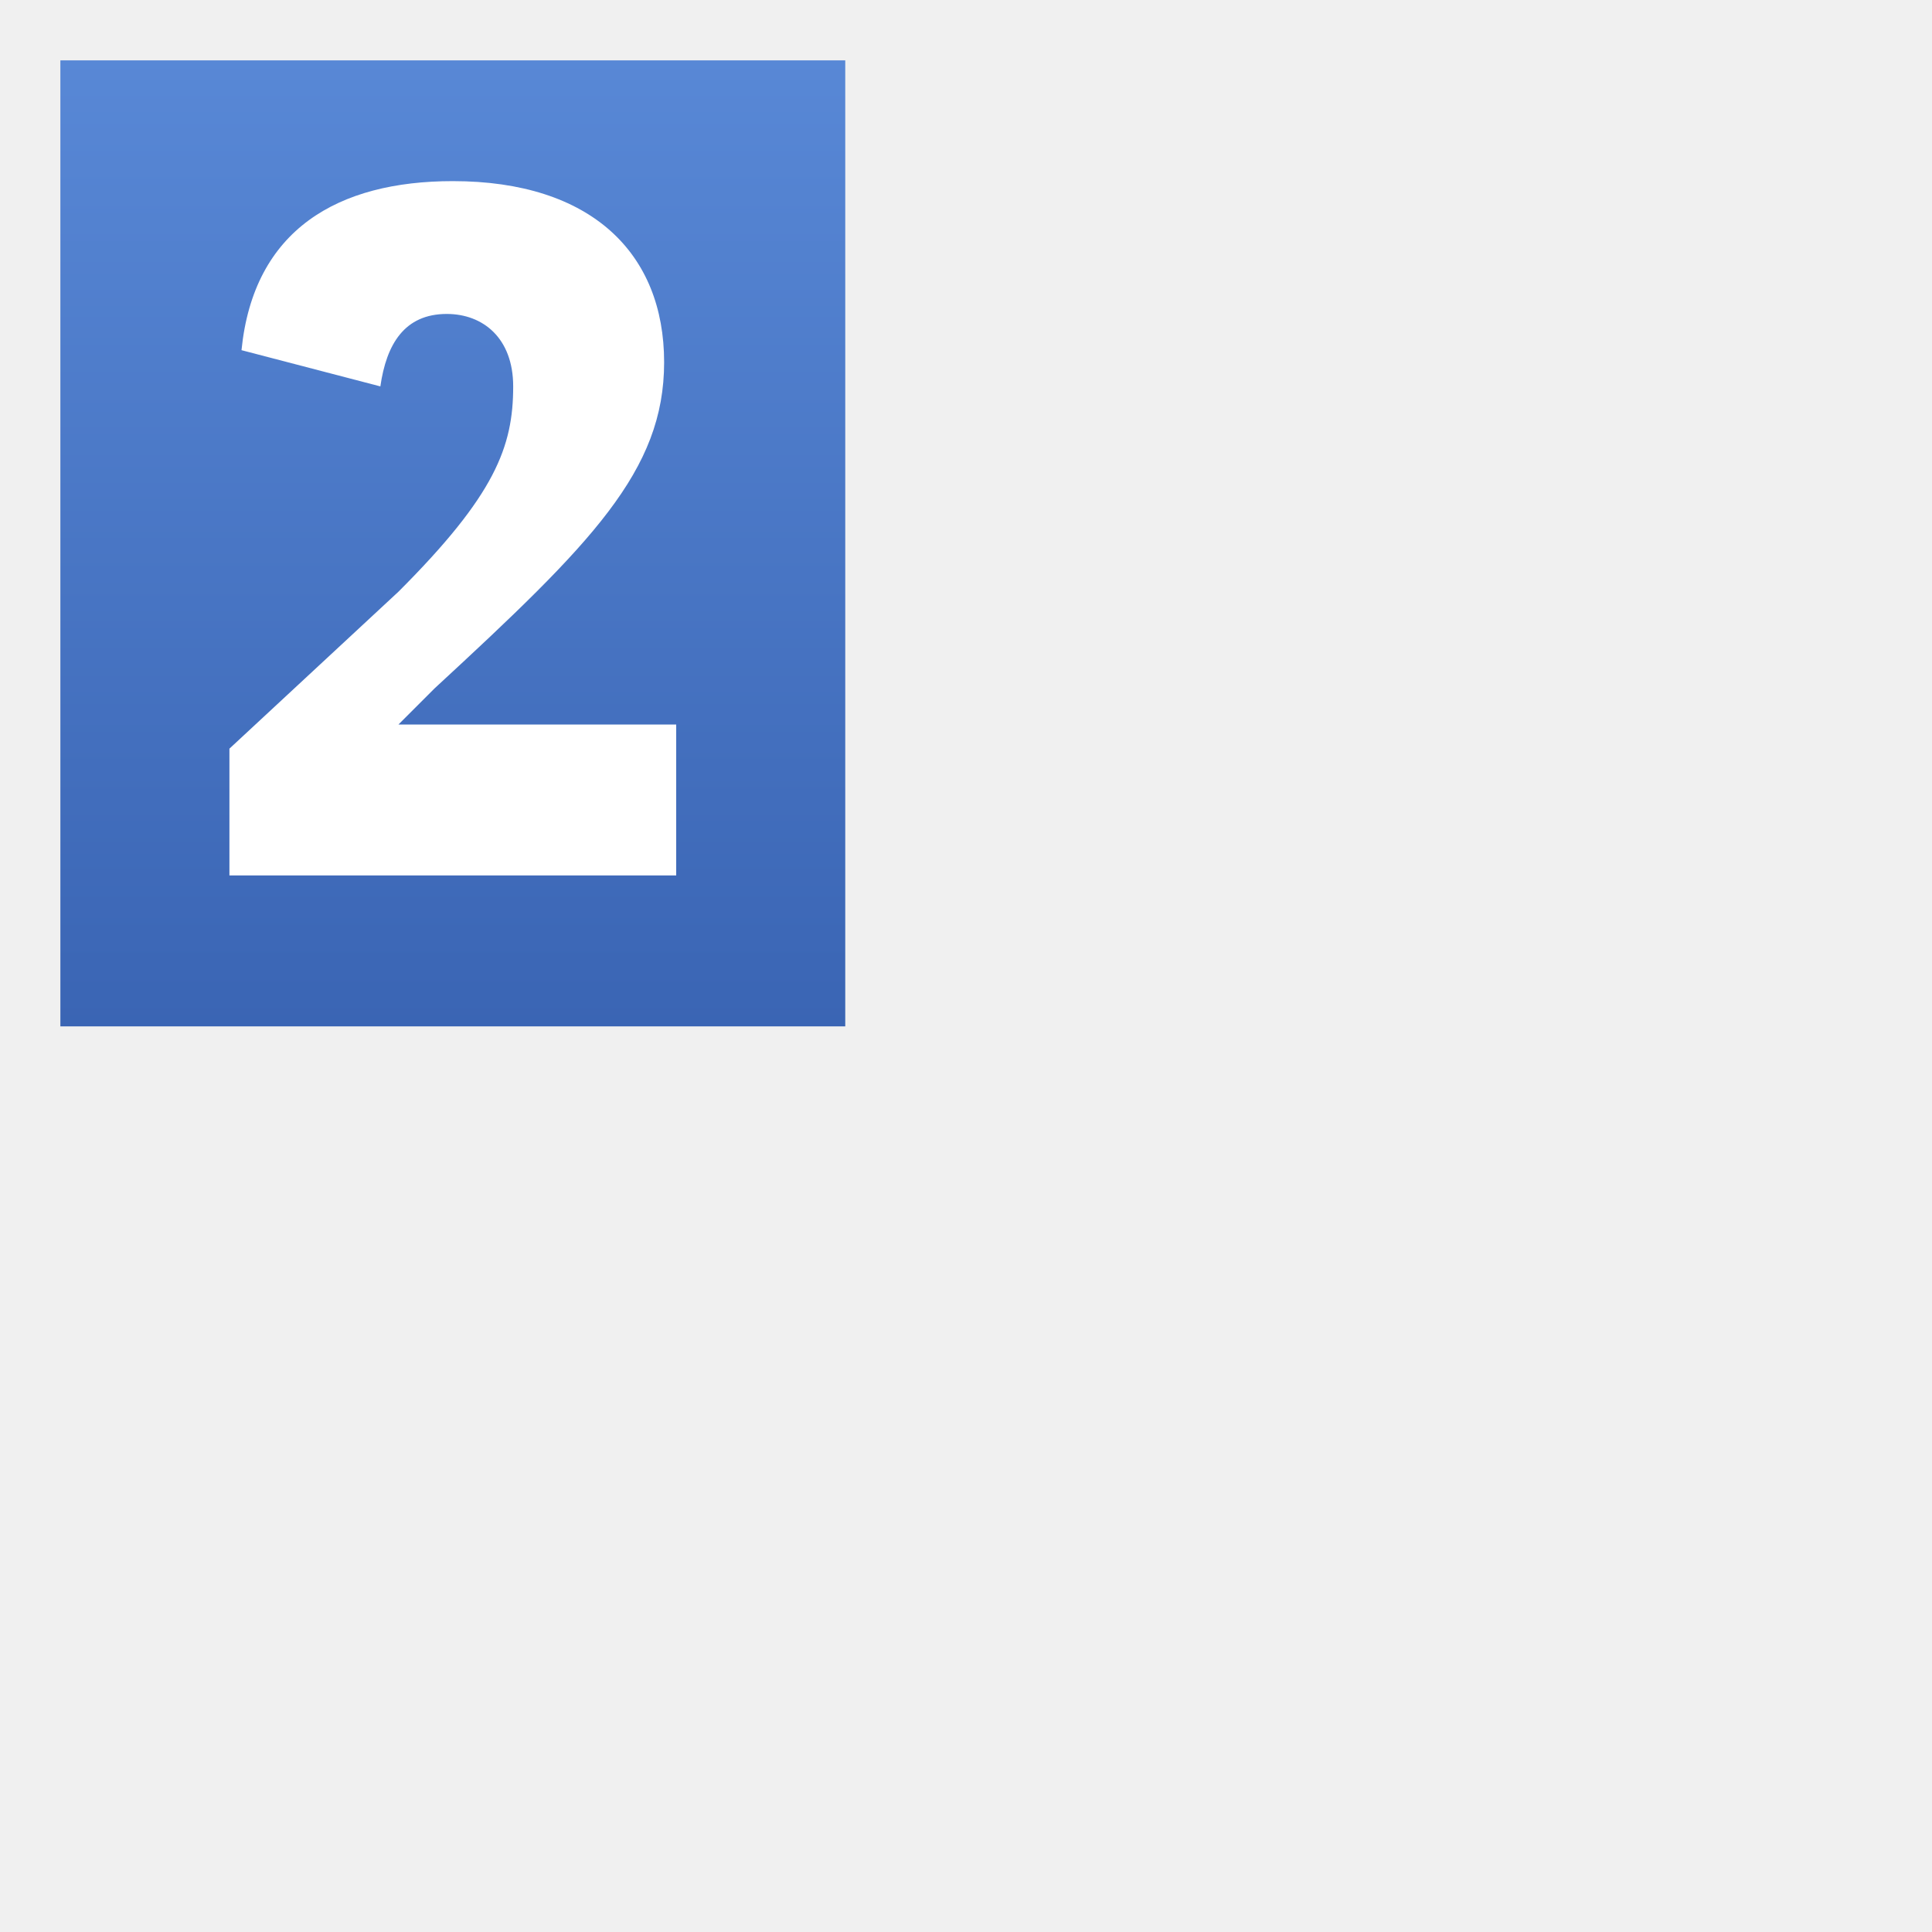
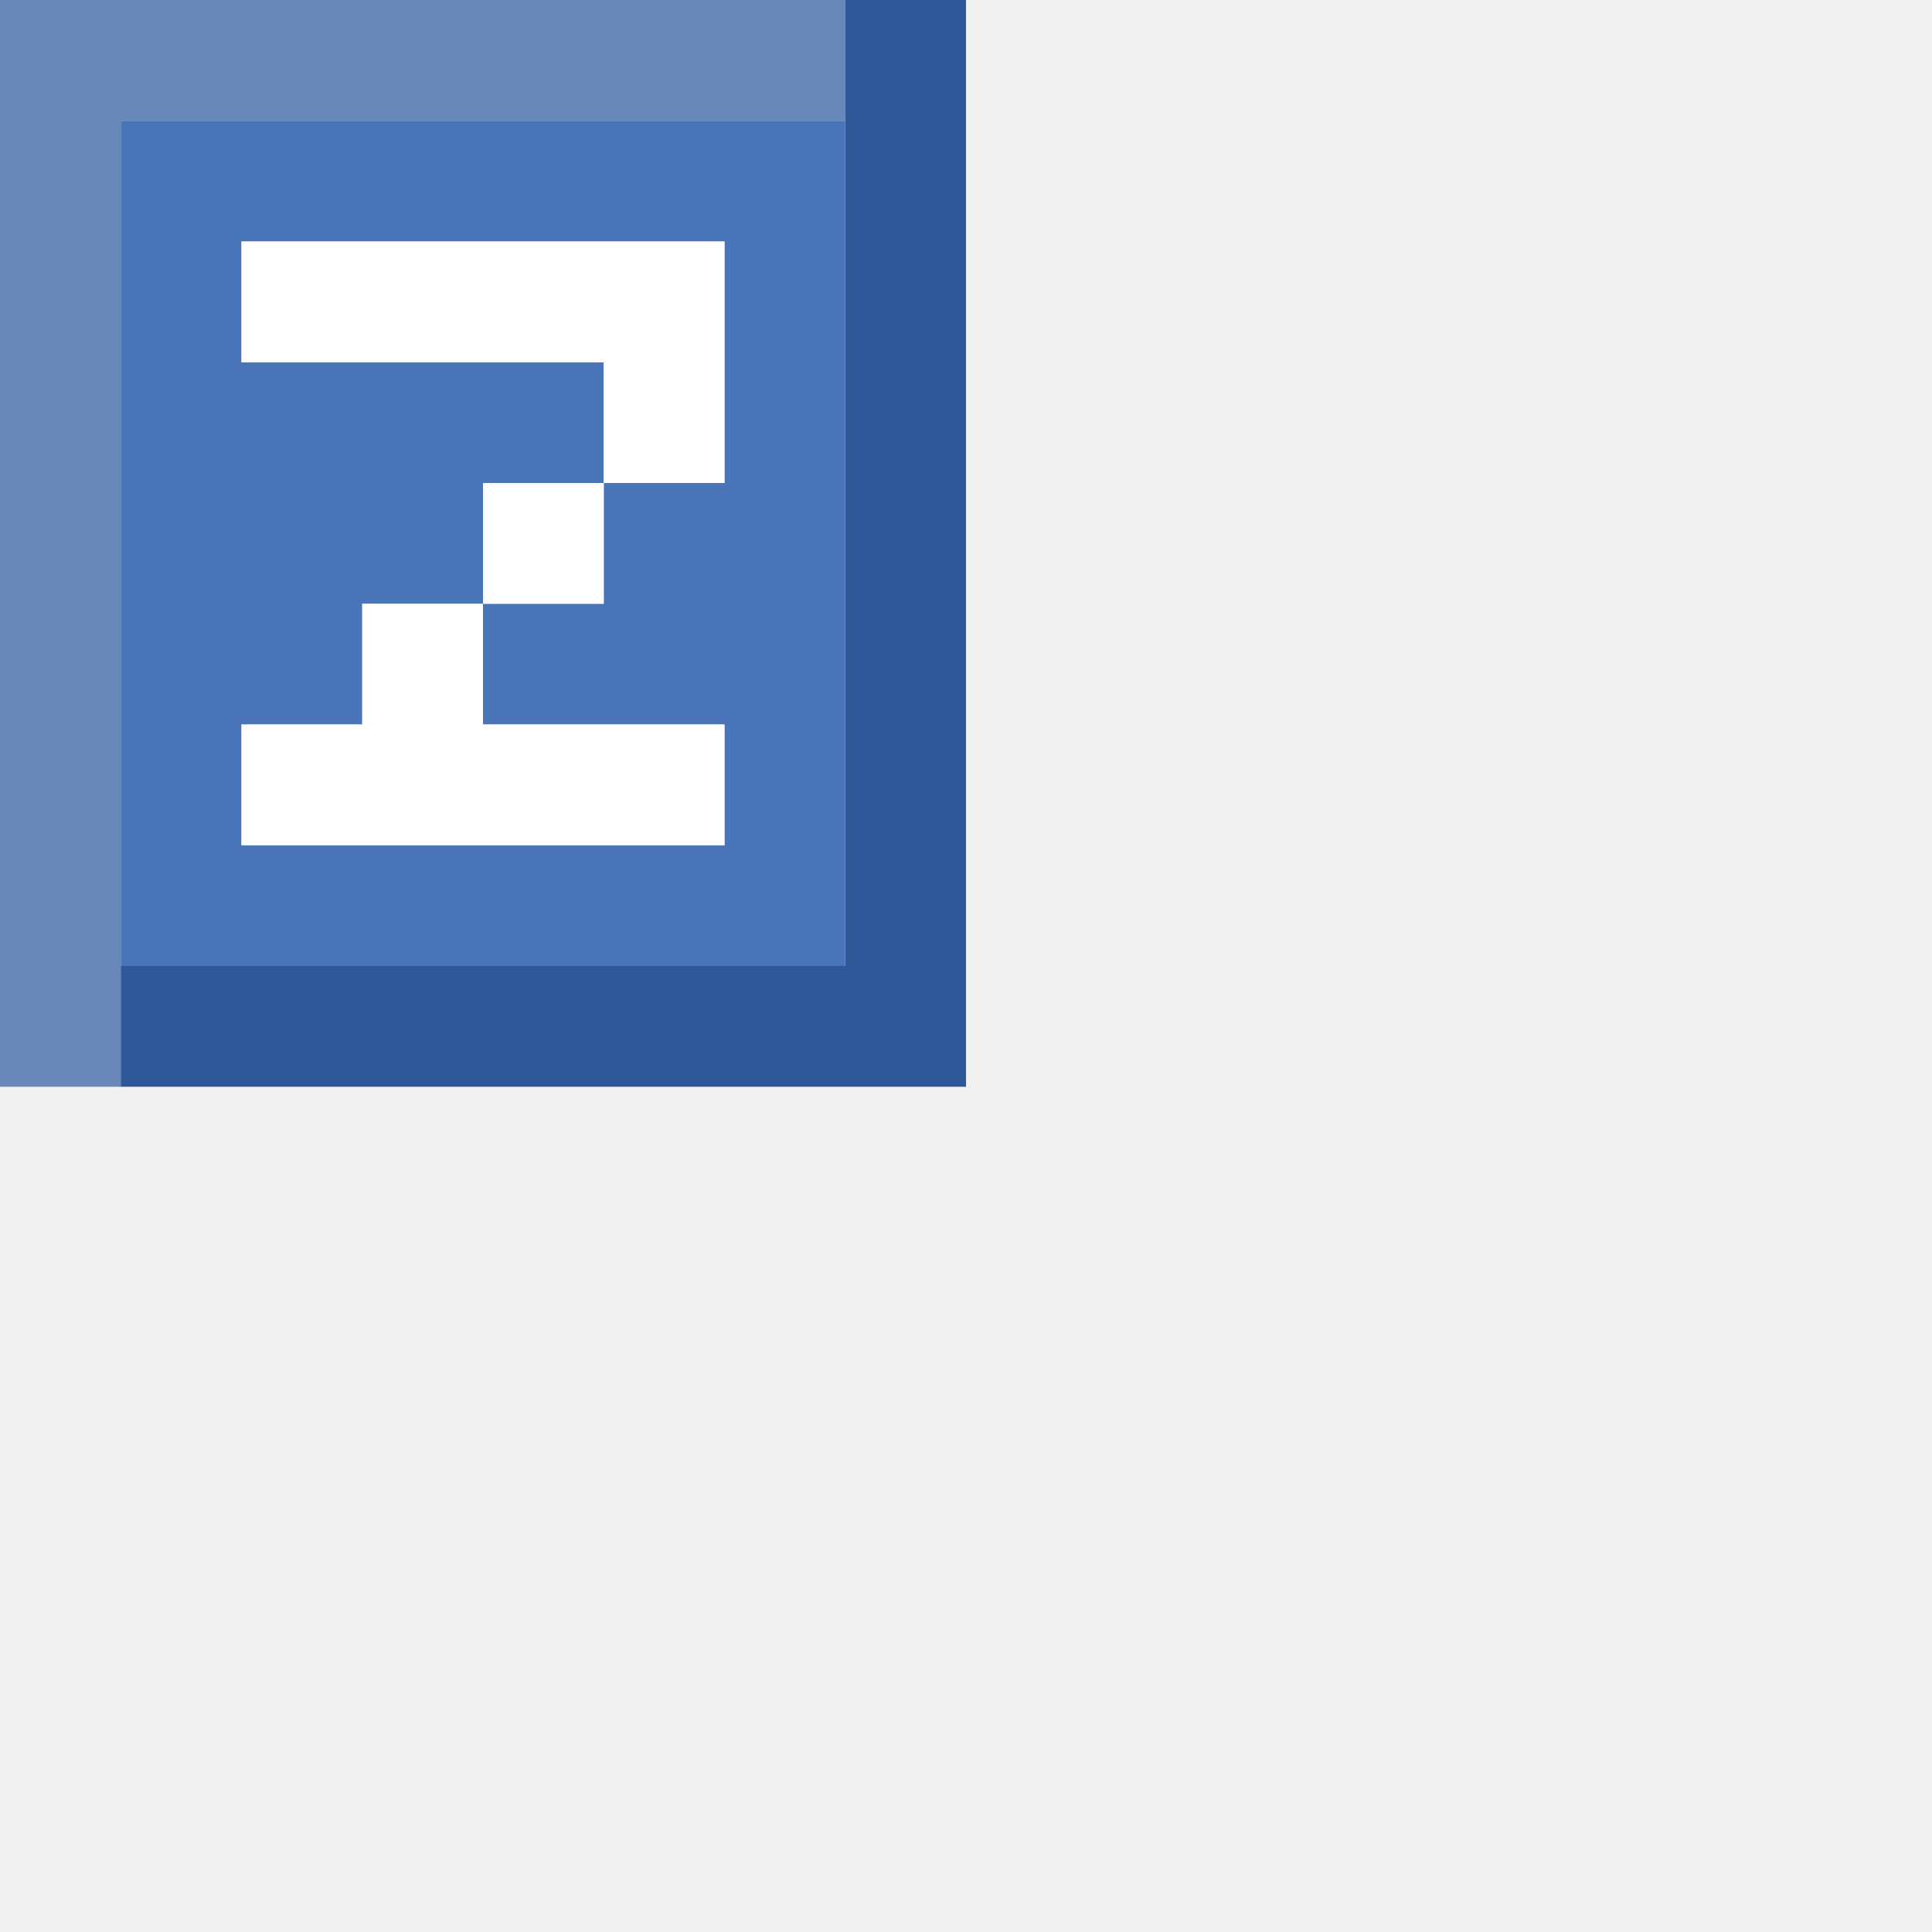
<svg xmlns="http://www.w3.org/2000/svg" viewBox="0 0 16 16">
-   <defs>
-     <linearGradient id="layer0" x1="0" y1="0" x2="0" y2="16" gradientUnits="userSpaceOnUse">
-       <stop offset="0" stop-color="#5a8ad8" />
-       <stop offset="1" stop-color="#1e4494" />
-     </linearGradient>
-   </defs>
-   <path d="M0.5 0.5H7V8.5H0.5Z" fill="url(#layer0)" />
-   <path d="M2 2.9C2.1 1.9 2.8 1.5 3.75 1.5C4.9 1.5 5.5 2.1 5.5 3C5.5 3.9 4.9 4.5 3.6 5.7L3.3 6H5.6V7.25H1.9V6.2L3.3 4.9C4.1 4.1 4.25 3.7 4.25 3.2C4.25 2.8 4 2.6 3.7 2.6C3.35 2.6 3.2 2.85 3.15 3.2Z" fill="#ffffff" />
+   <path d="M0 0h7v1h-7zM0 1h1v8h-1z" fill="#6888b9" />
+   <path d="M7 0h1v9h-1zM1 8h6v1h-6z" fill="#2e5898" />
+   <path d="M1 1h6v1h-6zM1 2h1v6h-1zM6 2h1v6h-1zM2 3h3v1h-3zM2 4h2v1h-2zM5 4h1v2h-1zM2 5h1v1h-1zM4 5h1v1h-1zM2 7h4v1h-4z" fill="#4974ba" />
+   <path d="M2 2h4v1h-4zM5 3h1v1h-1zM4 4h1v1h-1zM3 5h1v2h-1zM2 6h1v1h-1zM4 6h2v1h-2z" fill="#ffffff" />
</svg>
